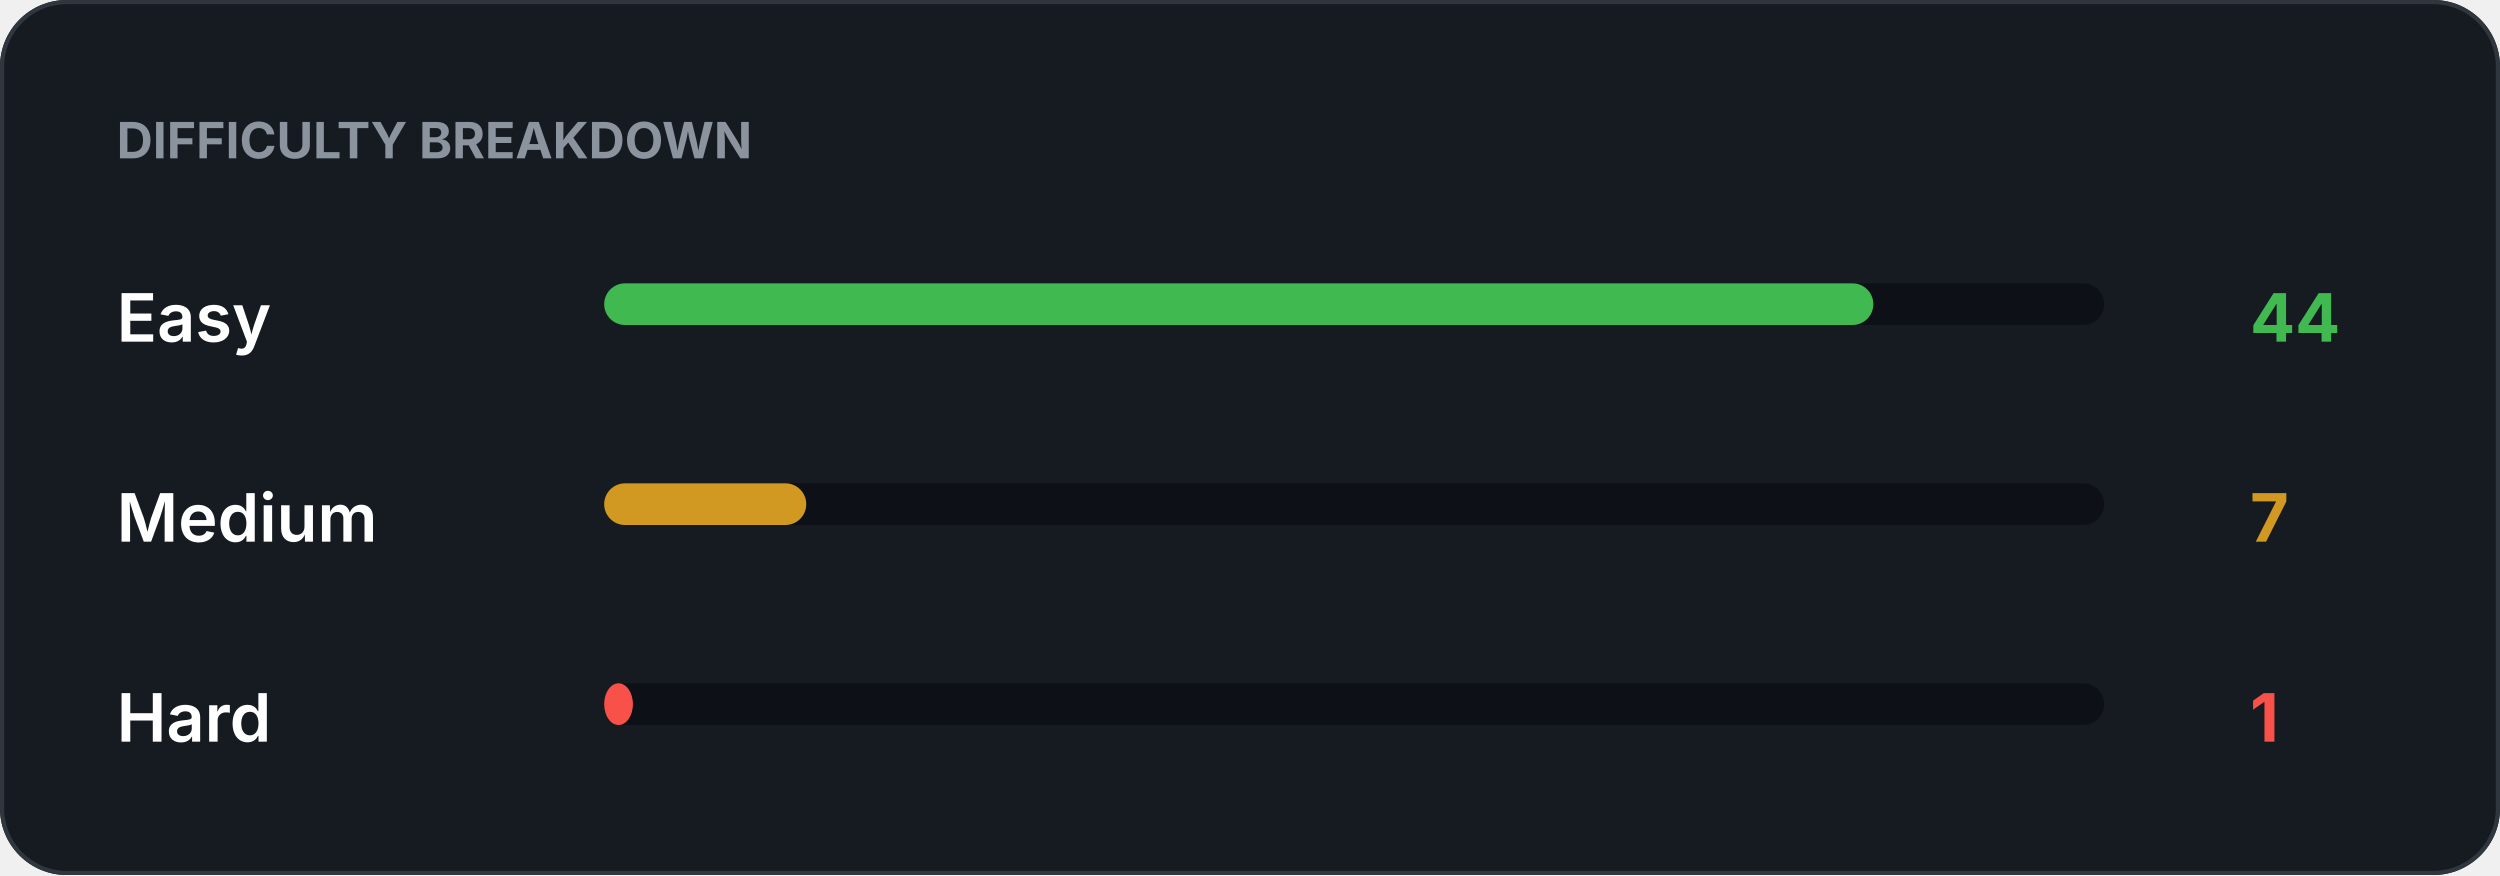
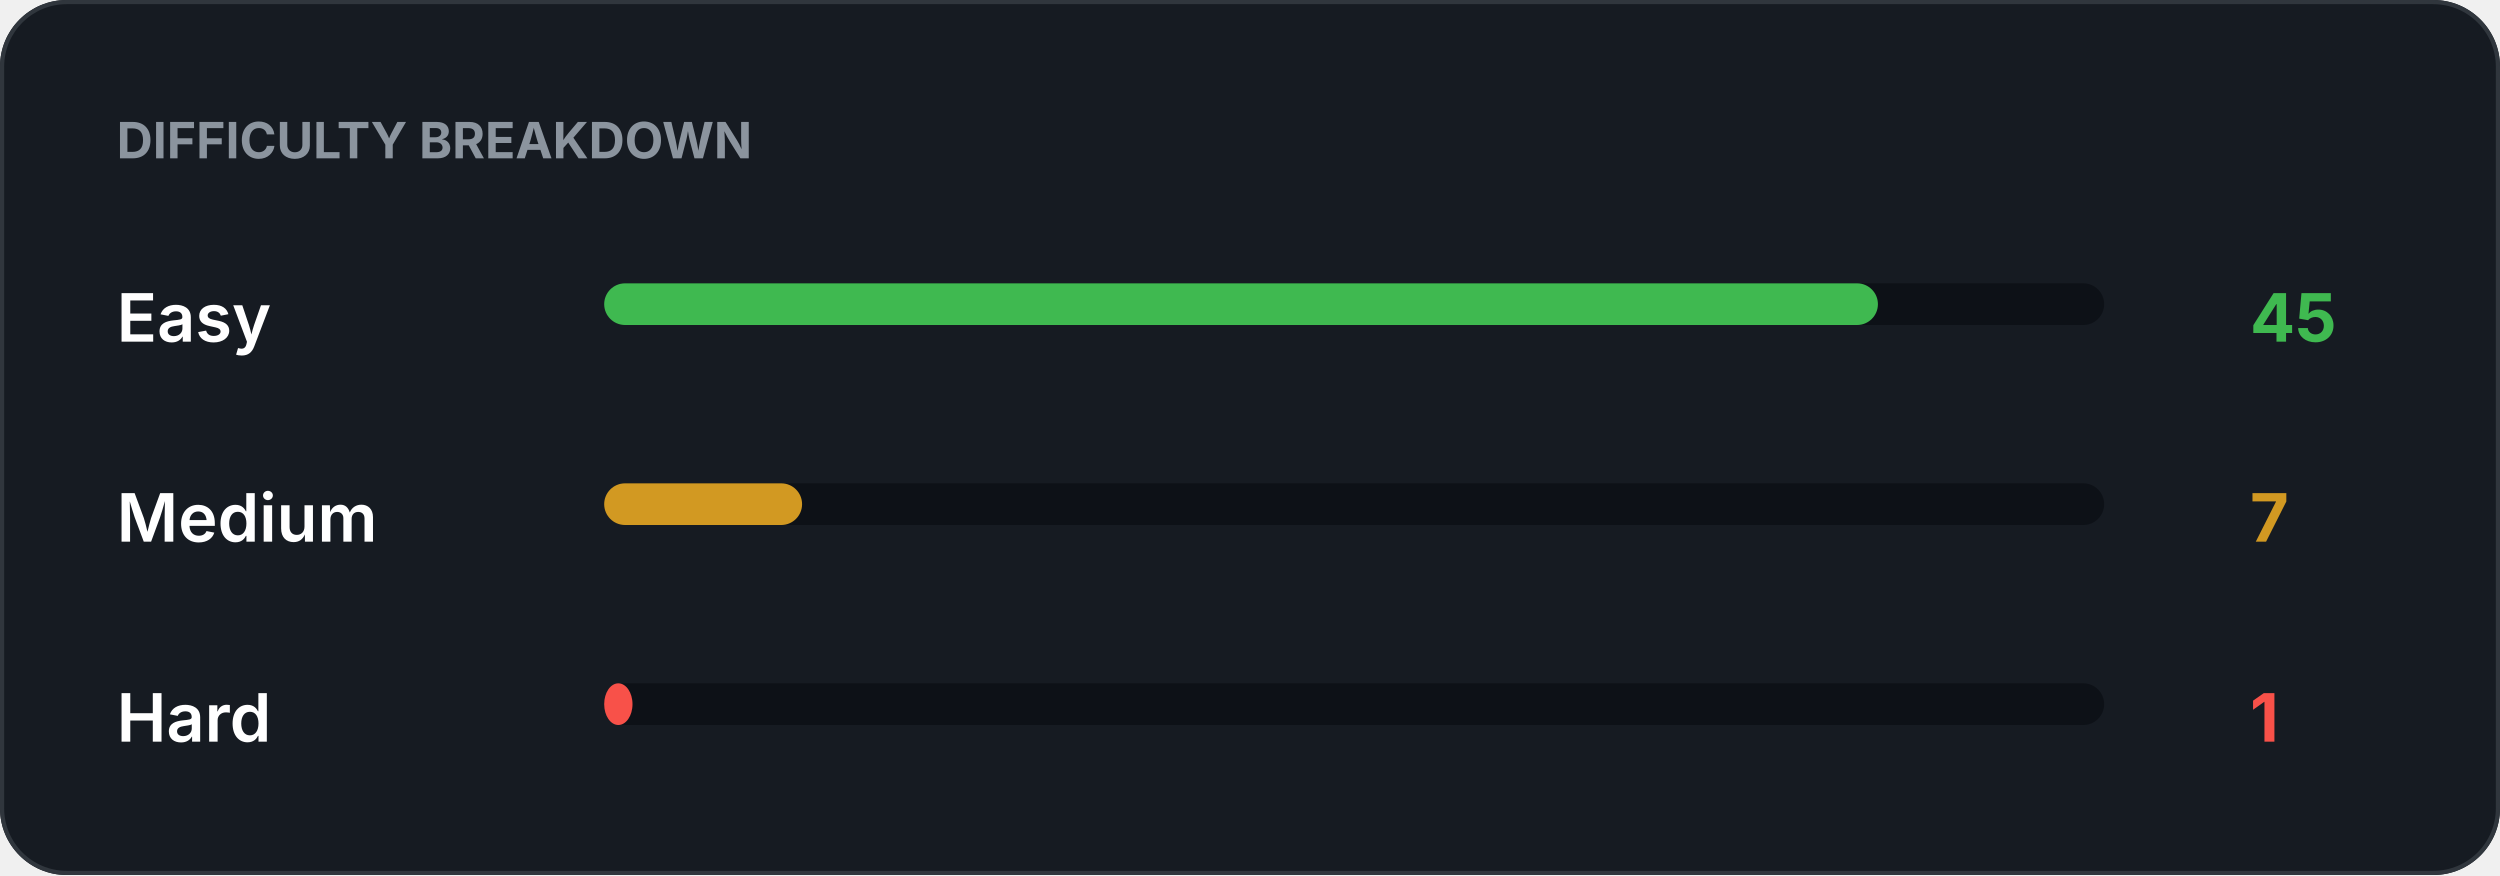
<svg xmlns="http://www.w3.org/2000/svg" width="600" height="210" viewBox="0 0 600 210">
  <rect width="100%" height="100%" rx="16" fill="#161B22" />
  <rect x="0.5" y="0.5" width="599" height="209" rx="15.5" fill="none" stroke="#30363D" />
  <text x="28" y="38" fill="#8B949E" font-family="-apple-system,BlinkMacSystemFont,Segoe UI,sans-serif" font-size="12" font-weight="700">DIFFICULTY BREAKDOWN</text>
  <text x="28" y="82" fill="#FFFFFF" font-family="-apple-system,BlinkMacSystemFont,Segoe UI,sans-serif" font-size="16" font-weight="600">Easy</text>
-   <text x="540" y="82" fill="#3FB950" font-family="-apple-system,BlinkMacSystemFont,Segoe UI,sans-serif" font-size="16" font-weight="700">44</text>
+   <text x="540" y="82" fill="#3FB950" font-family="-apple-system,BlinkMacSystemFont,Segoe UI,sans-serif" font-size="16" font-weight="700">45</text>
  <rect x="145" y="68" width="360" height="10" rx="5" fill="#0D1117" />
-   <rect x="145" y="68" width="304.6" height="10" rx="5" fill="#3FB950" />
+   <rect x="145" y="68" width="305.7" height="10" rx="5" fill="#3FB950" />
  <text x="28" y="130" fill="#FFFFFF" font-family="-apple-system,BlinkMacSystemFont,Segoe UI,sans-serif" font-size="16" font-weight="600">Medium</text>
  <text x="540" y="130" fill="#D29922" font-family="-apple-system,BlinkMacSystemFont,Segoe UI,sans-serif" font-size="16" font-weight="700">7</text>
  <rect x="145" y="116" width="360" height="10" rx="5" fill="#0D1117" />
-   <rect x="145" y="116" width="48.5" height="10" rx="5" fill="#D29922" />
+   <rect x="145" y="116" width="47.5" height="10" rx="5" fill="#D29922" />
  <text x="28" y="178" fill="#FFFFFF" font-family="-apple-system,BlinkMacSystemFont,Segoe UI,sans-serif" font-size="16" font-weight="600">Hard</text>
  <text x="540" y="178" fill="#F85149" font-family="-apple-system,BlinkMacSystemFont,Segoe UI,sans-serif" font-size="16" font-weight="700">1</text>
  <rect x="145" y="164" width="360" height="10" rx="5" fill="#0D1117" />
-   <rect x="145" y="164" width="6.9" height="10" rx="5" fill="#F85149" />
+   <rect x="145" y="164" width="6.8" height="10" rx="5" fill="#F85149" />
</svg>
